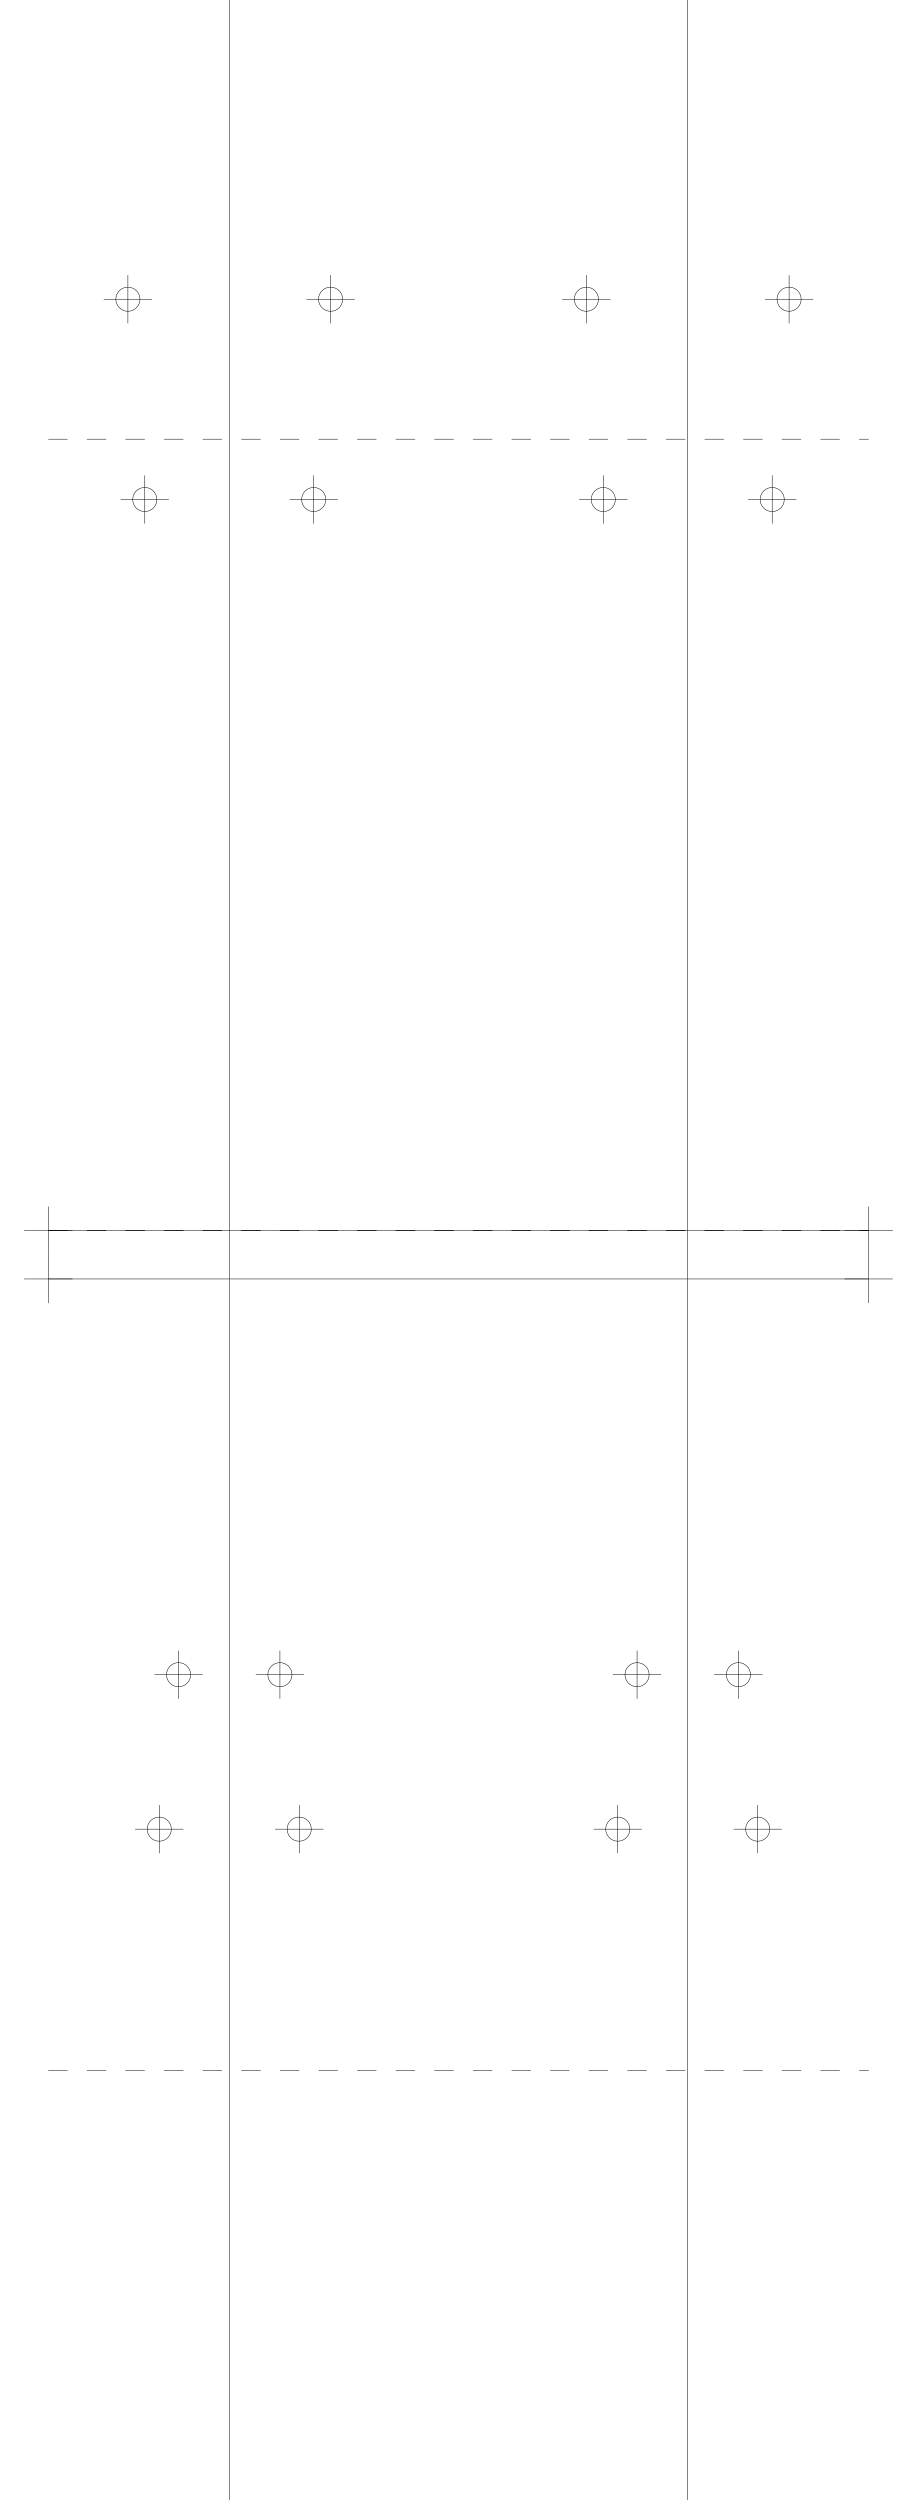
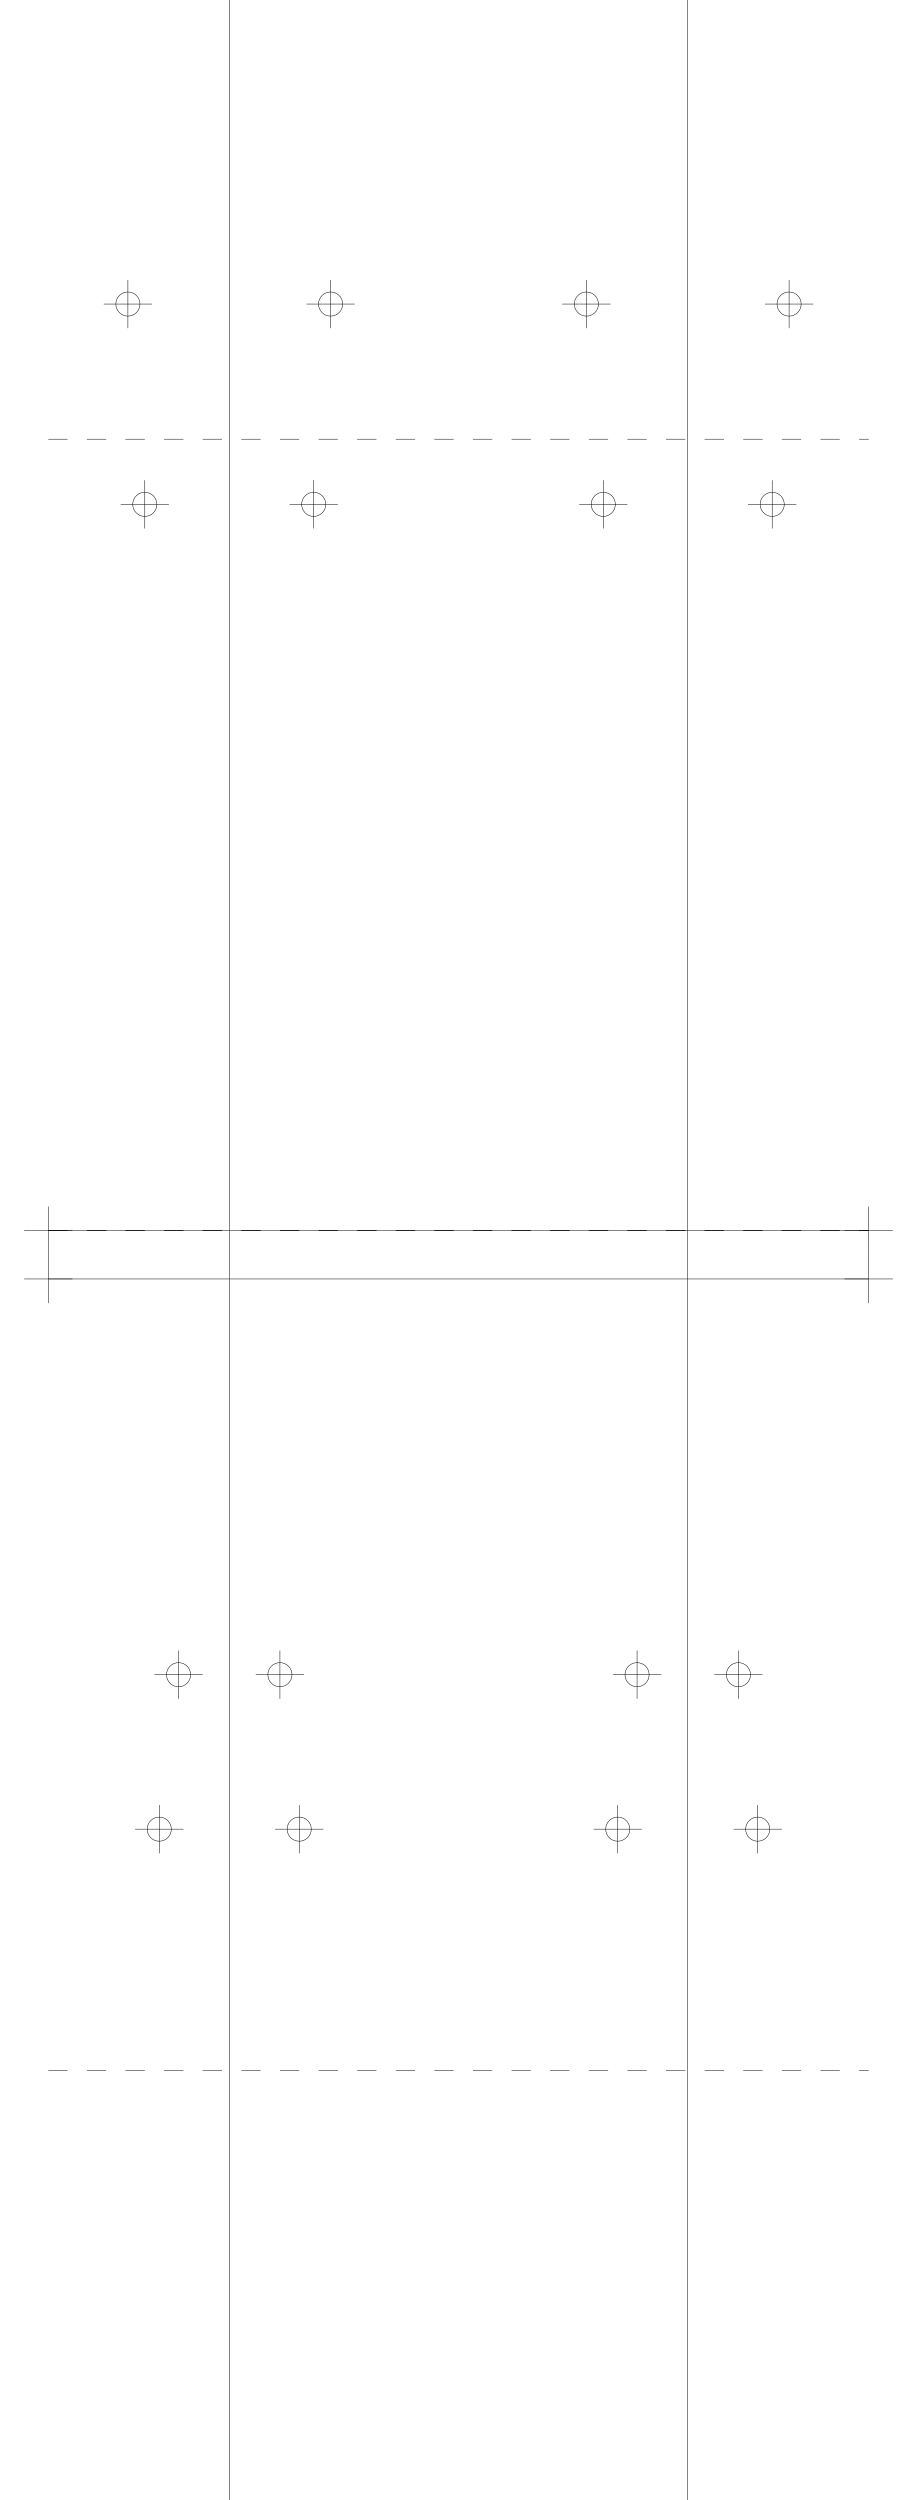
<svg xmlns="http://www.w3.org/2000/svg" version="1.2" width="190.0mm" height="518.0mm" viewBox="0 0 190.0 518.0">
  <line x1="47.5" y1="0.0" x2="47.5" y2="518.0" stroke="black" stroke-width="0.1" />
  <line x1="142.5" y1="0.0" x2="142.5" y2="518.0" stroke="black" stroke-width="0.1" />
  <line x1="10.0" y1="255.0" x2="180.0" y2="255.0" stroke="black" stroke-width="0.1" />
  <line x1="5.0" y1="255.0" x2="15.0" y2="255.0" stroke="black" stroke-width="0.1" />
  <line x1="10.0" y1="250.0" x2="10.0" y2="260.0" stroke="black" stroke-width="0.1" />
  <line x1="175.0" y1="255.0" x2="185.0" y2="255.0" stroke="black" stroke-width="0.1" />
  <line x1="180.0" y1="250.0" x2="180.0" y2="260.0" stroke="black" stroke-width="0.1" />
  <line x1="10.0" y1="265.0" x2="180.0" y2="265.0" stroke="black" stroke-width="0.1" />
  <line x1="5.0" y1="265.0" x2="15.0" y2="265.0" stroke="black" stroke-width="0.1" />
  <line x1="10.0" y1="260.0" x2="10.0" y2="270.0" stroke="black" stroke-width="0.1" />
  <line x1="175.0" y1="265.0" x2="185.0" y2="265.0" stroke="black" stroke-width="0.1" />
  <line x1="180.0" y1="260.0" x2="180.0" y2="270.0" stroke="black" stroke-width="0.1" />
  <line x1="10.0" y1="255.0" x2="180.0" y2="255.0" stroke="black" stroke-width="0.1" stroke-dasharray="4 4" />
  <line x1="10.0" y1="91.0" x2="180.0" y2="91.0" stroke="black" stroke-width="0.1" stroke-dasharray="4 4" />
-   <circle cx="65.0" cy="103.5" r="2.5" fill="none" stroke="black" stroke-width="0.1" />
-   <line x1="60.0" y1="103.5" x2="70.0" y2="103.5" stroke="black" stroke-width="0.1" />
-   <line x1="65.0" y1="98.5" x2="65.0" y2="108.5" stroke="black" stroke-width="0.1" />
-   <circle cx="160.0" cy="103.5" r="2.5" fill="none" stroke="black" stroke-width="0.1" />
-   <line x1="155.0" y1="103.5" x2="165.0" y2="103.5" stroke="black" stroke-width="0.1" />
-   <line x1="160.0" y1="98.5" x2="160.0" y2="108.5" stroke="black" stroke-width="0.1" />
-   <circle cx="30.0" cy="103.5" r="2.5" fill="none" stroke="black" stroke-width="0.1" />
-   <line x1="25.0" y1="103.5" x2="35.0" y2="103.5" stroke="black" stroke-width="0.1" />
-   <line x1="30.0" y1="98.5" x2="30.0" y2="108.5" stroke="black" stroke-width="0.1" />
-   <circle cx="125.0" cy="103.5" r="2.5" fill="none" stroke="black" stroke-width="0.1" />
-   <line x1="120.0" y1="103.5" x2="130.0" y2="103.5" stroke="black" stroke-width="0.1" />
-   <line x1="125.0" y1="98.5" x2="125.0" y2="108.5" stroke="black" stroke-width="0.1" />
-   <circle cx="68.5" cy="62.0" r="2.5" fill="none" stroke="black" stroke-width="0.1" />
-   <line x1="63.5" y1="62.0" x2="73.5" y2="62.0" stroke="black" stroke-width="0.1" />
-   <line x1="68.5" y1="57.0" x2="68.5" y2="67.0" stroke="black" stroke-width="0.1" />
-   <circle cx="163.5" cy="62.0" r="2.5" fill="none" stroke="black" stroke-width="0.1" />
-   <line x1="158.5" y1="62.0" x2="168.5" y2="62.0" stroke="black" stroke-width="0.1" />
-   <line x1="163.5" y1="57.0" x2="163.5" y2="67.0" stroke="black" stroke-width="0.1" />
-   <circle cx="26.5" cy="62.0" r="2.5" fill="none" stroke="black" stroke-width="0.1" />
-   <line x1="21.5" y1="62.0" x2="31.5" y2="62.0" stroke="black" stroke-width="0.1" />
-   <line x1="26.5" y1="57.0" x2="26.5" y2="67.0" stroke="black" stroke-width="0.1" />
-   <circle cx="121.5" cy="62.0" r="2.5" fill="none" stroke="black" stroke-width="0.1" />
-   <line x1="116.5" y1="62.0" x2="126.5" y2="62.0" stroke="black" stroke-width="0.1" />
-   <line x1="121.5" y1="57.0" x2="121.5" y2="67.0" stroke="black" stroke-width="0.1" />
+   <circle cx="65.0" cy="104.5" r="2.5" fill="none" stroke="black" stroke-width="0.1" />
+   <line x1="60.0" y1="104.5" x2="70.0" y2="104.5" stroke="black" stroke-width="0.1" />
+   <line x1="65.0" y1="99.5" x2="65.0" y2="109.5" stroke="black" stroke-width="0.1" />
+   <circle cx="160.0" cy="104.5" r="2.5" fill="none" stroke="black" stroke-width="0.1" />
+   <line x1="155.0" y1="104.5" x2="165.0" y2="104.5" stroke="black" stroke-width="0.1" />
+   <line x1="160.0" y1="99.5" x2="160.0" y2="109.5" stroke="black" stroke-width="0.1" />
+   <circle cx="30.0" cy="104.5" r="2.5" fill="none" stroke="black" stroke-width="0.1" />
+   <line x1="25.0" y1="104.5" x2="35.0" y2="104.5" stroke="black" stroke-width="0.1" />
+   <line x1="30.0" y1="99.5" x2="30.0" y2="109.5" stroke="black" stroke-width="0.1" />
+   <circle cx="125.0" cy="104.5" r="2.5" fill="none" stroke="black" stroke-width="0.1" />
+   <line x1="120.0" y1="104.5" x2="130.0" y2="104.5" stroke="black" stroke-width="0.1" />
+   <line x1="125.0" y1="99.5" x2="125.0" y2="109.5" stroke="black" stroke-width="0.1" />
+   <circle cx="68.5" cy="63.0" r="2.5" fill="none" stroke="black" stroke-width="0.1" />
+   <line x1="63.5" y1="63.0" x2="73.5" y2="63.0" stroke="black" stroke-width="0.1" />
+   <line x1="68.5" y1="58.0" x2="68.5" y2="68.0" stroke="black" stroke-width="0.1" />
+   <circle cx="163.5" cy="63.0" r="2.5" fill="none" stroke="black" stroke-width="0.1" />
+   <line x1="158.5" y1="63.0" x2="168.5" y2="63.0" stroke="black" stroke-width="0.1" />
+   <line x1="163.5" y1="58.0" x2="163.5" y2="68.0" stroke="black" stroke-width="0.1" />
+   <circle cx="26.5" cy="63.0" r="2.5" fill="none" stroke="black" stroke-width="0.1" />
+   <line x1="21.5" y1="63.0" x2="31.5" y2="63.0" stroke="black" stroke-width="0.1" />
+   <line x1="26.5" y1="58.0" x2="26.5" y2="68.0" stroke="black" stroke-width="0.1" />
+   <circle cx="121.5" cy="63.0" r="2.5" fill="none" stroke="black" stroke-width="0.1" />
+   <line x1="116.5" y1="63.0" x2="126.5" y2="63.0" stroke="black" stroke-width="0.1" />
+   <line x1="121.5" y1="58.0" x2="121.5" y2="68.0" stroke="black" stroke-width="0.1" />
  <line x1="10.0" y1="255.0" x2="180.0" y2="255.0" stroke="black" stroke-width="0.1" stroke-dasharray="4 4" />
  <line x1="10.0" y1="429.0" x2="180.0" y2="429.0" stroke="black" stroke-width="0.1" stroke-dasharray="4 4" />
  <circle cx="58.0" cy="347.0" r="2.5" fill="none" stroke="black" stroke-width="0.1" />
  <line x1="53.0" y1="347.0" x2="63.0" y2="347.0" stroke="black" stroke-width="0.1" />
  <line x1="58.0" y1="342.0" x2="58.0" y2="352.0" stroke="black" stroke-width="0.1" />
  <circle cx="153.0" cy="347.0" r="2.5" fill="none" stroke="black" stroke-width="0.1" />
  <line x1="148.0" y1="347.0" x2="158.0" y2="347.0" stroke="black" stroke-width="0.1" />
  <line x1="153.0" y1="342.0" x2="153.0" y2="352.0" stroke="black" stroke-width="0.1" />
  <circle cx="37.0" cy="347.0" r="2.5" fill="none" stroke="black" stroke-width="0.1" />
  <line x1="32.0" y1="347.0" x2="42.0" y2="347.0" stroke="black" stroke-width="0.1" />
  <line x1="37.0" y1="342.0" x2="37.0" y2="352.0" stroke="black" stroke-width="0.1" />
  <circle cx="132.0" cy="347.0" r="2.5" fill="none" stroke="black" stroke-width="0.1" />
  <line x1="127.0" y1="347.0" x2="137.0" y2="347.0" stroke="black" stroke-width="0.1" />
  <line x1="132.0" y1="342.0" x2="132.0" y2="352.0" stroke="black" stroke-width="0.1" />
  <circle cx="62.0" cy="379.0" r="2.5" fill="none" stroke="black" stroke-width="0.1" />
  <line x1="57.0" y1="379.0" x2="67.0" y2="379.0" stroke="black" stroke-width="0.1" />
  <line x1="62.0" y1="374.0" x2="62.0" y2="384.0" stroke="black" stroke-width="0.1" />
  <circle cx="157.0" cy="379.0" r="2.5" fill="none" stroke="black" stroke-width="0.1" />
  <line x1="152.0" y1="379.0" x2="162.0" y2="379.0" stroke="black" stroke-width="0.1" />
  <line x1="157.0" y1="374.0" x2="157.0" y2="384.0" stroke="black" stroke-width="0.1" />
  <circle cx="33.0" cy="379.0" r="2.5" fill="none" stroke="black" stroke-width="0.1" />
  <line x1="28.0" y1="379.0" x2="38.0" y2="379.0" stroke="black" stroke-width="0.1" />
  <line x1="33.0" y1="374.0" x2="33.0" y2="384.0" stroke="black" stroke-width="0.1" />
  <circle cx="128.0" cy="379.0" r="2.5" fill="none" stroke="black" stroke-width="0.1" />
  <line x1="123.0" y1="379.0" x2="133.0" y2="379.0" stroke="black" stroke-width="0.1" />
  <line x1="128.0" y1="374.0" x2="128.0" y2="384.0" stroke="black" stroke-width="0.1" />
</svg>
